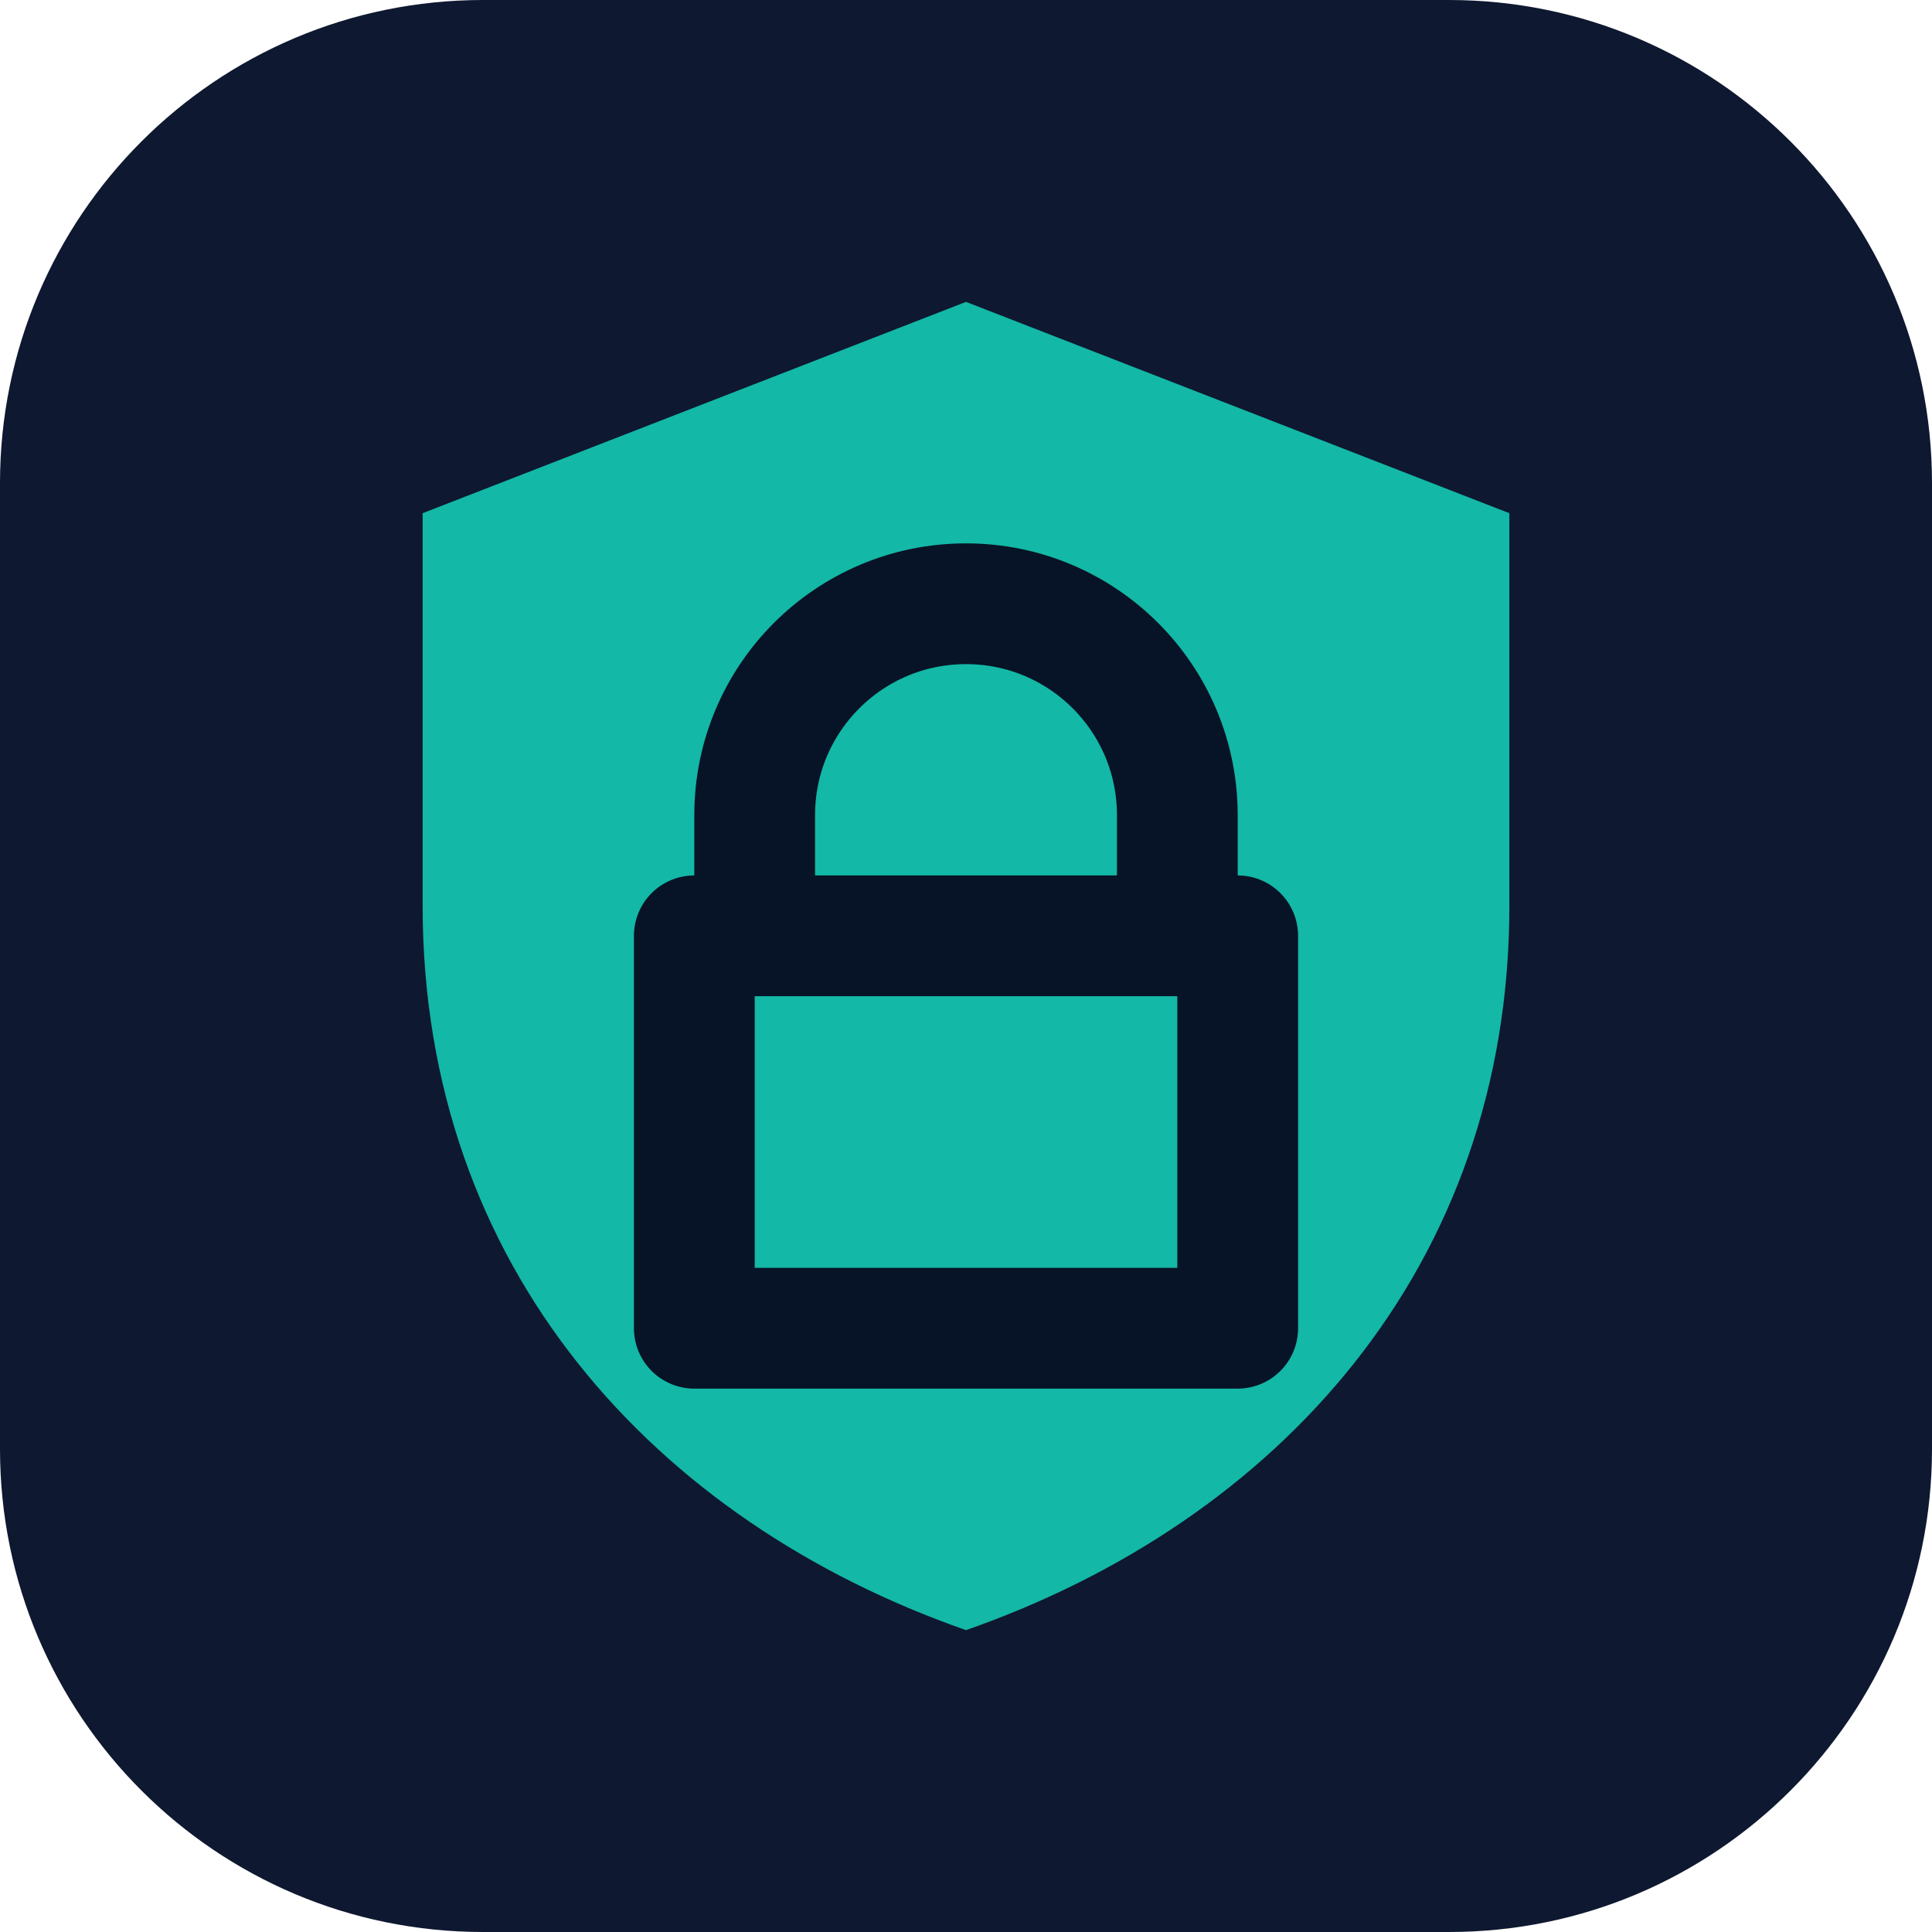
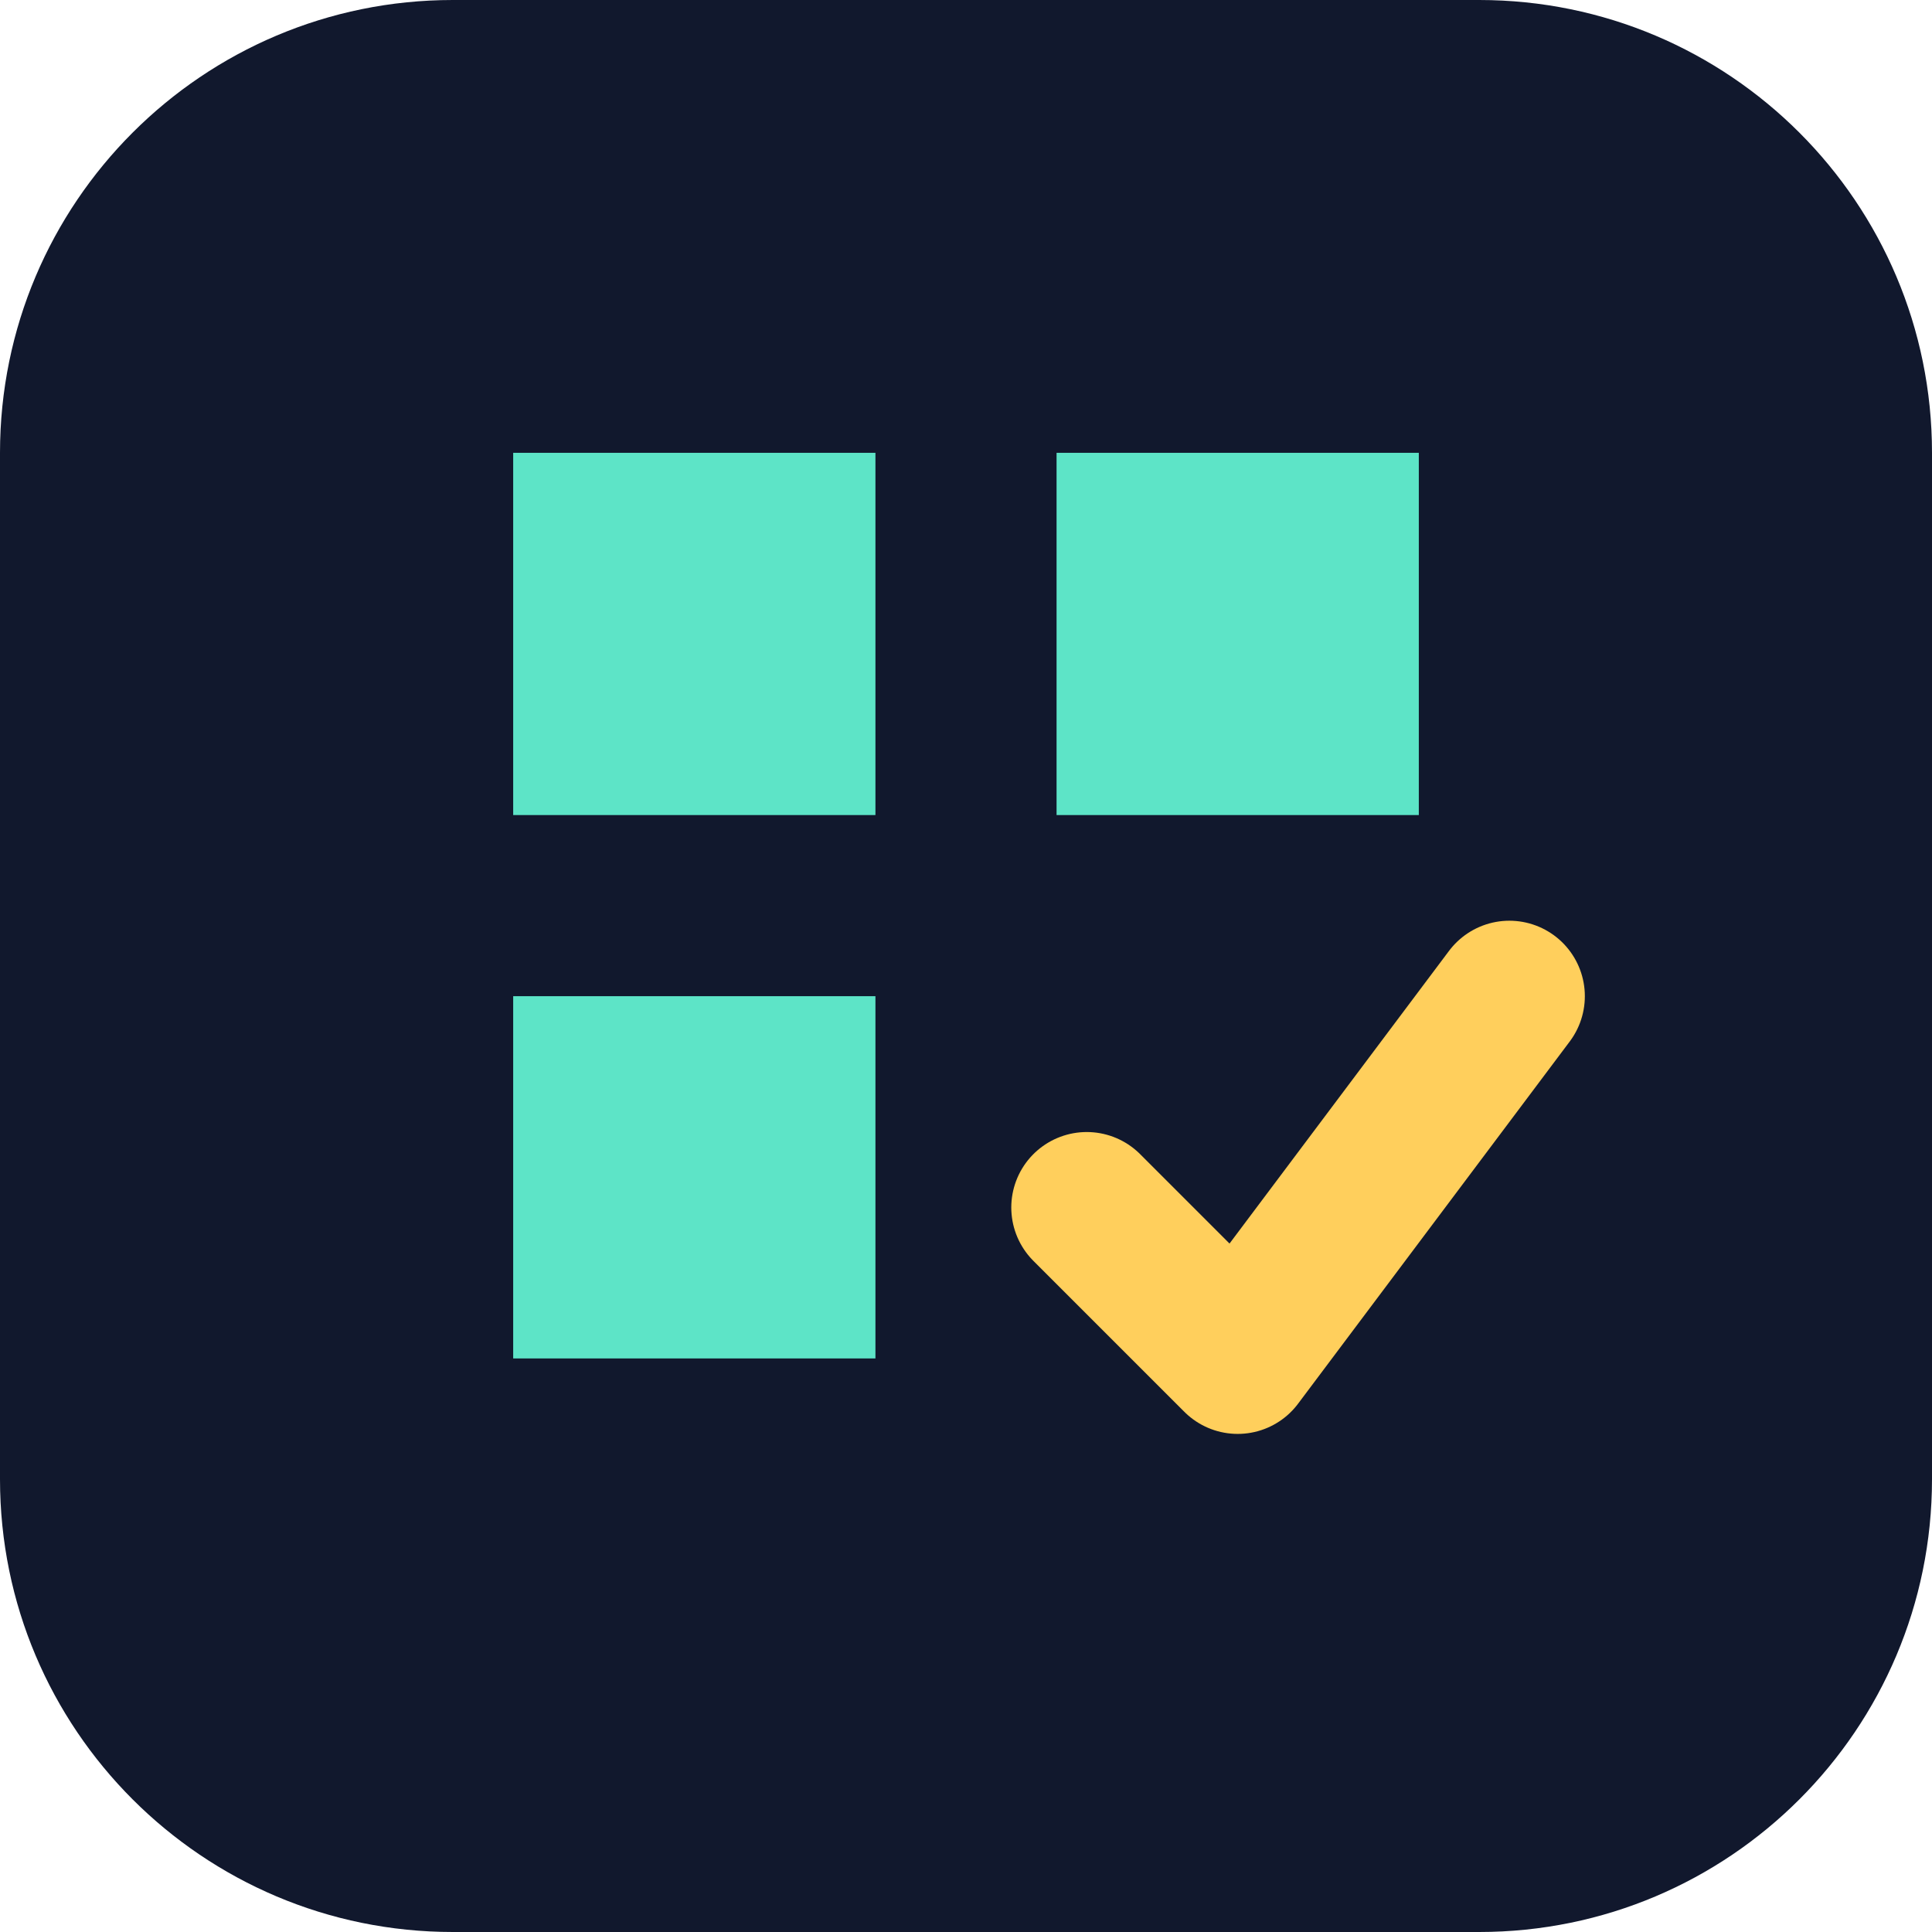
<svg xmlns="http://www.w3.org/2000/svg" viewBox="0 0 64 64">
-   <rect width="64" height="64" rx="16" fill="#0e1830" />
-   <path d="M32 10 50 17v13c0 12-7.7 20.4-18 24-10.3-3.6-18-12-18-24V17l18-7Z" fill="#13b8a6" />
-   <path d="M25 31v-4a7 7 0 0 1 14 0v4m-16 0h18v13H23V31Z" fill="none" stroke="#071326" stroke-width="4" stroke-linecap="round" stroke-linejoin="round" />
+   <rect width="64" height="64" rx="15" fill="#11182d" />
+   <path d="M17 15h12v12H17zm18 0h12v12H35zM17 33h12v12H17z" fill="#5de4c7" />
+   <path d="m36 40 5 5 9-12" fill="none" stroke="#ffcf5c" stroke-width="5" stroke-linecap="round" stroke-linejoin="round" />
</svg>
